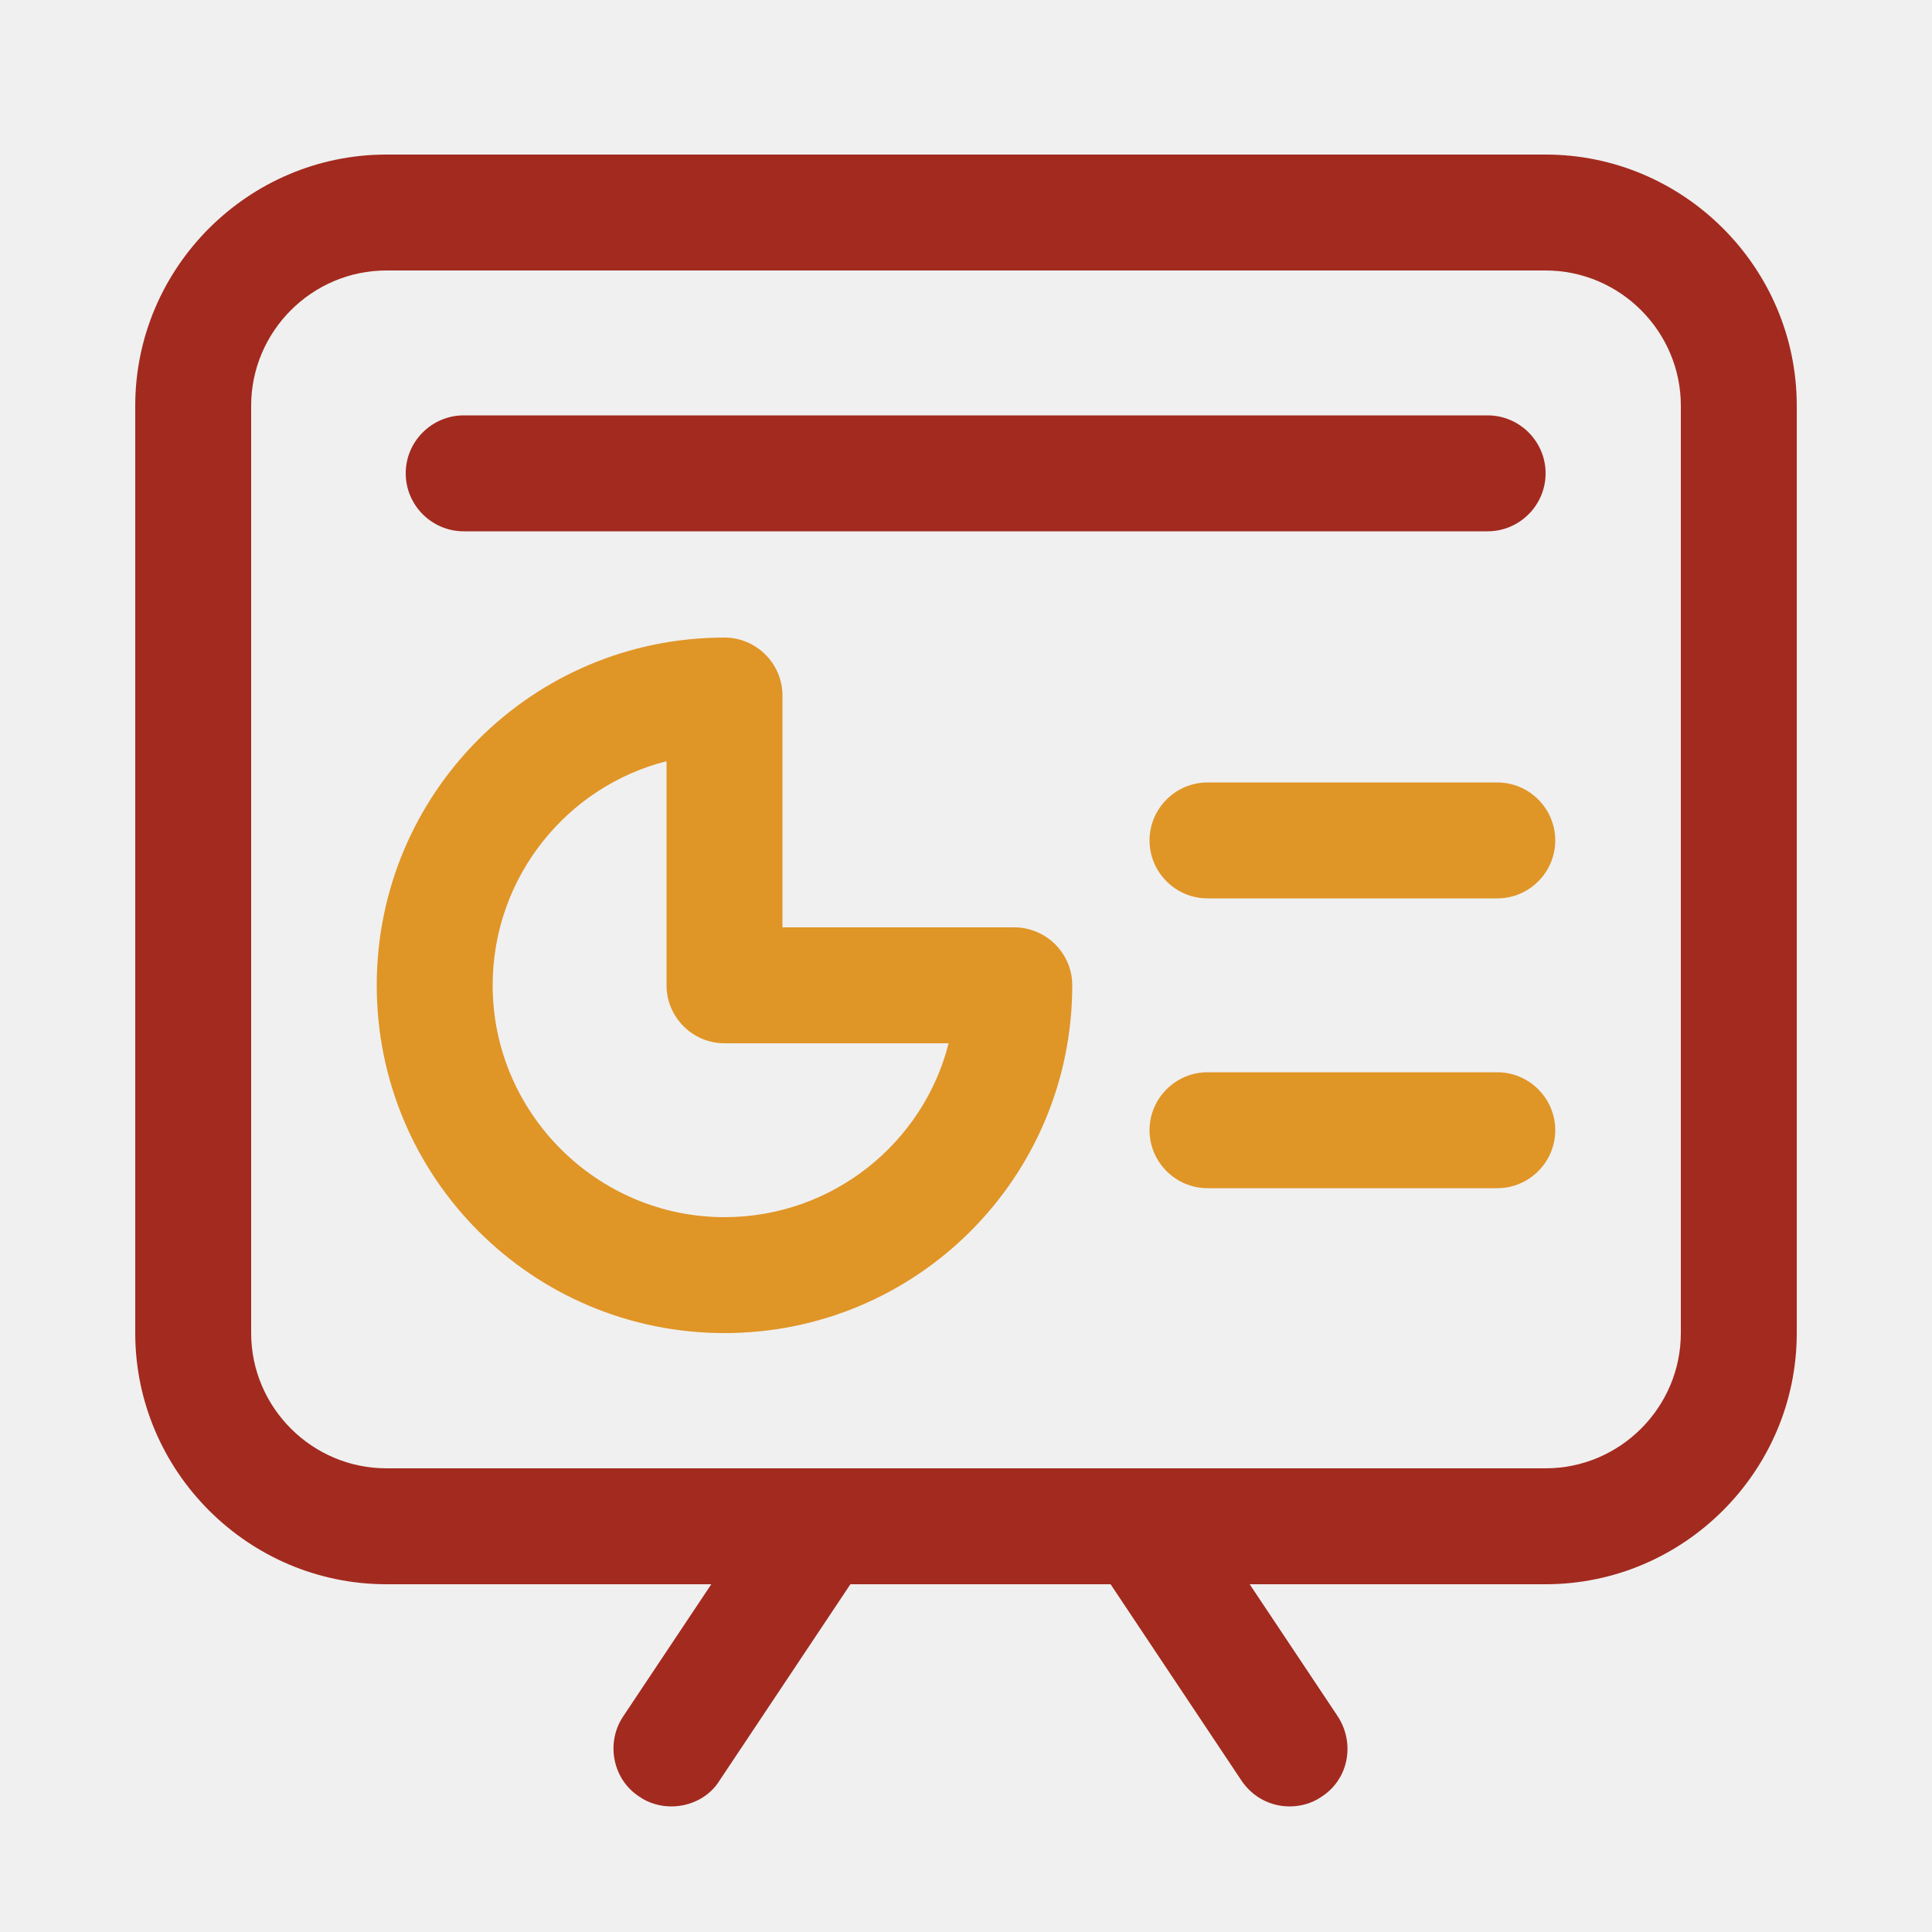
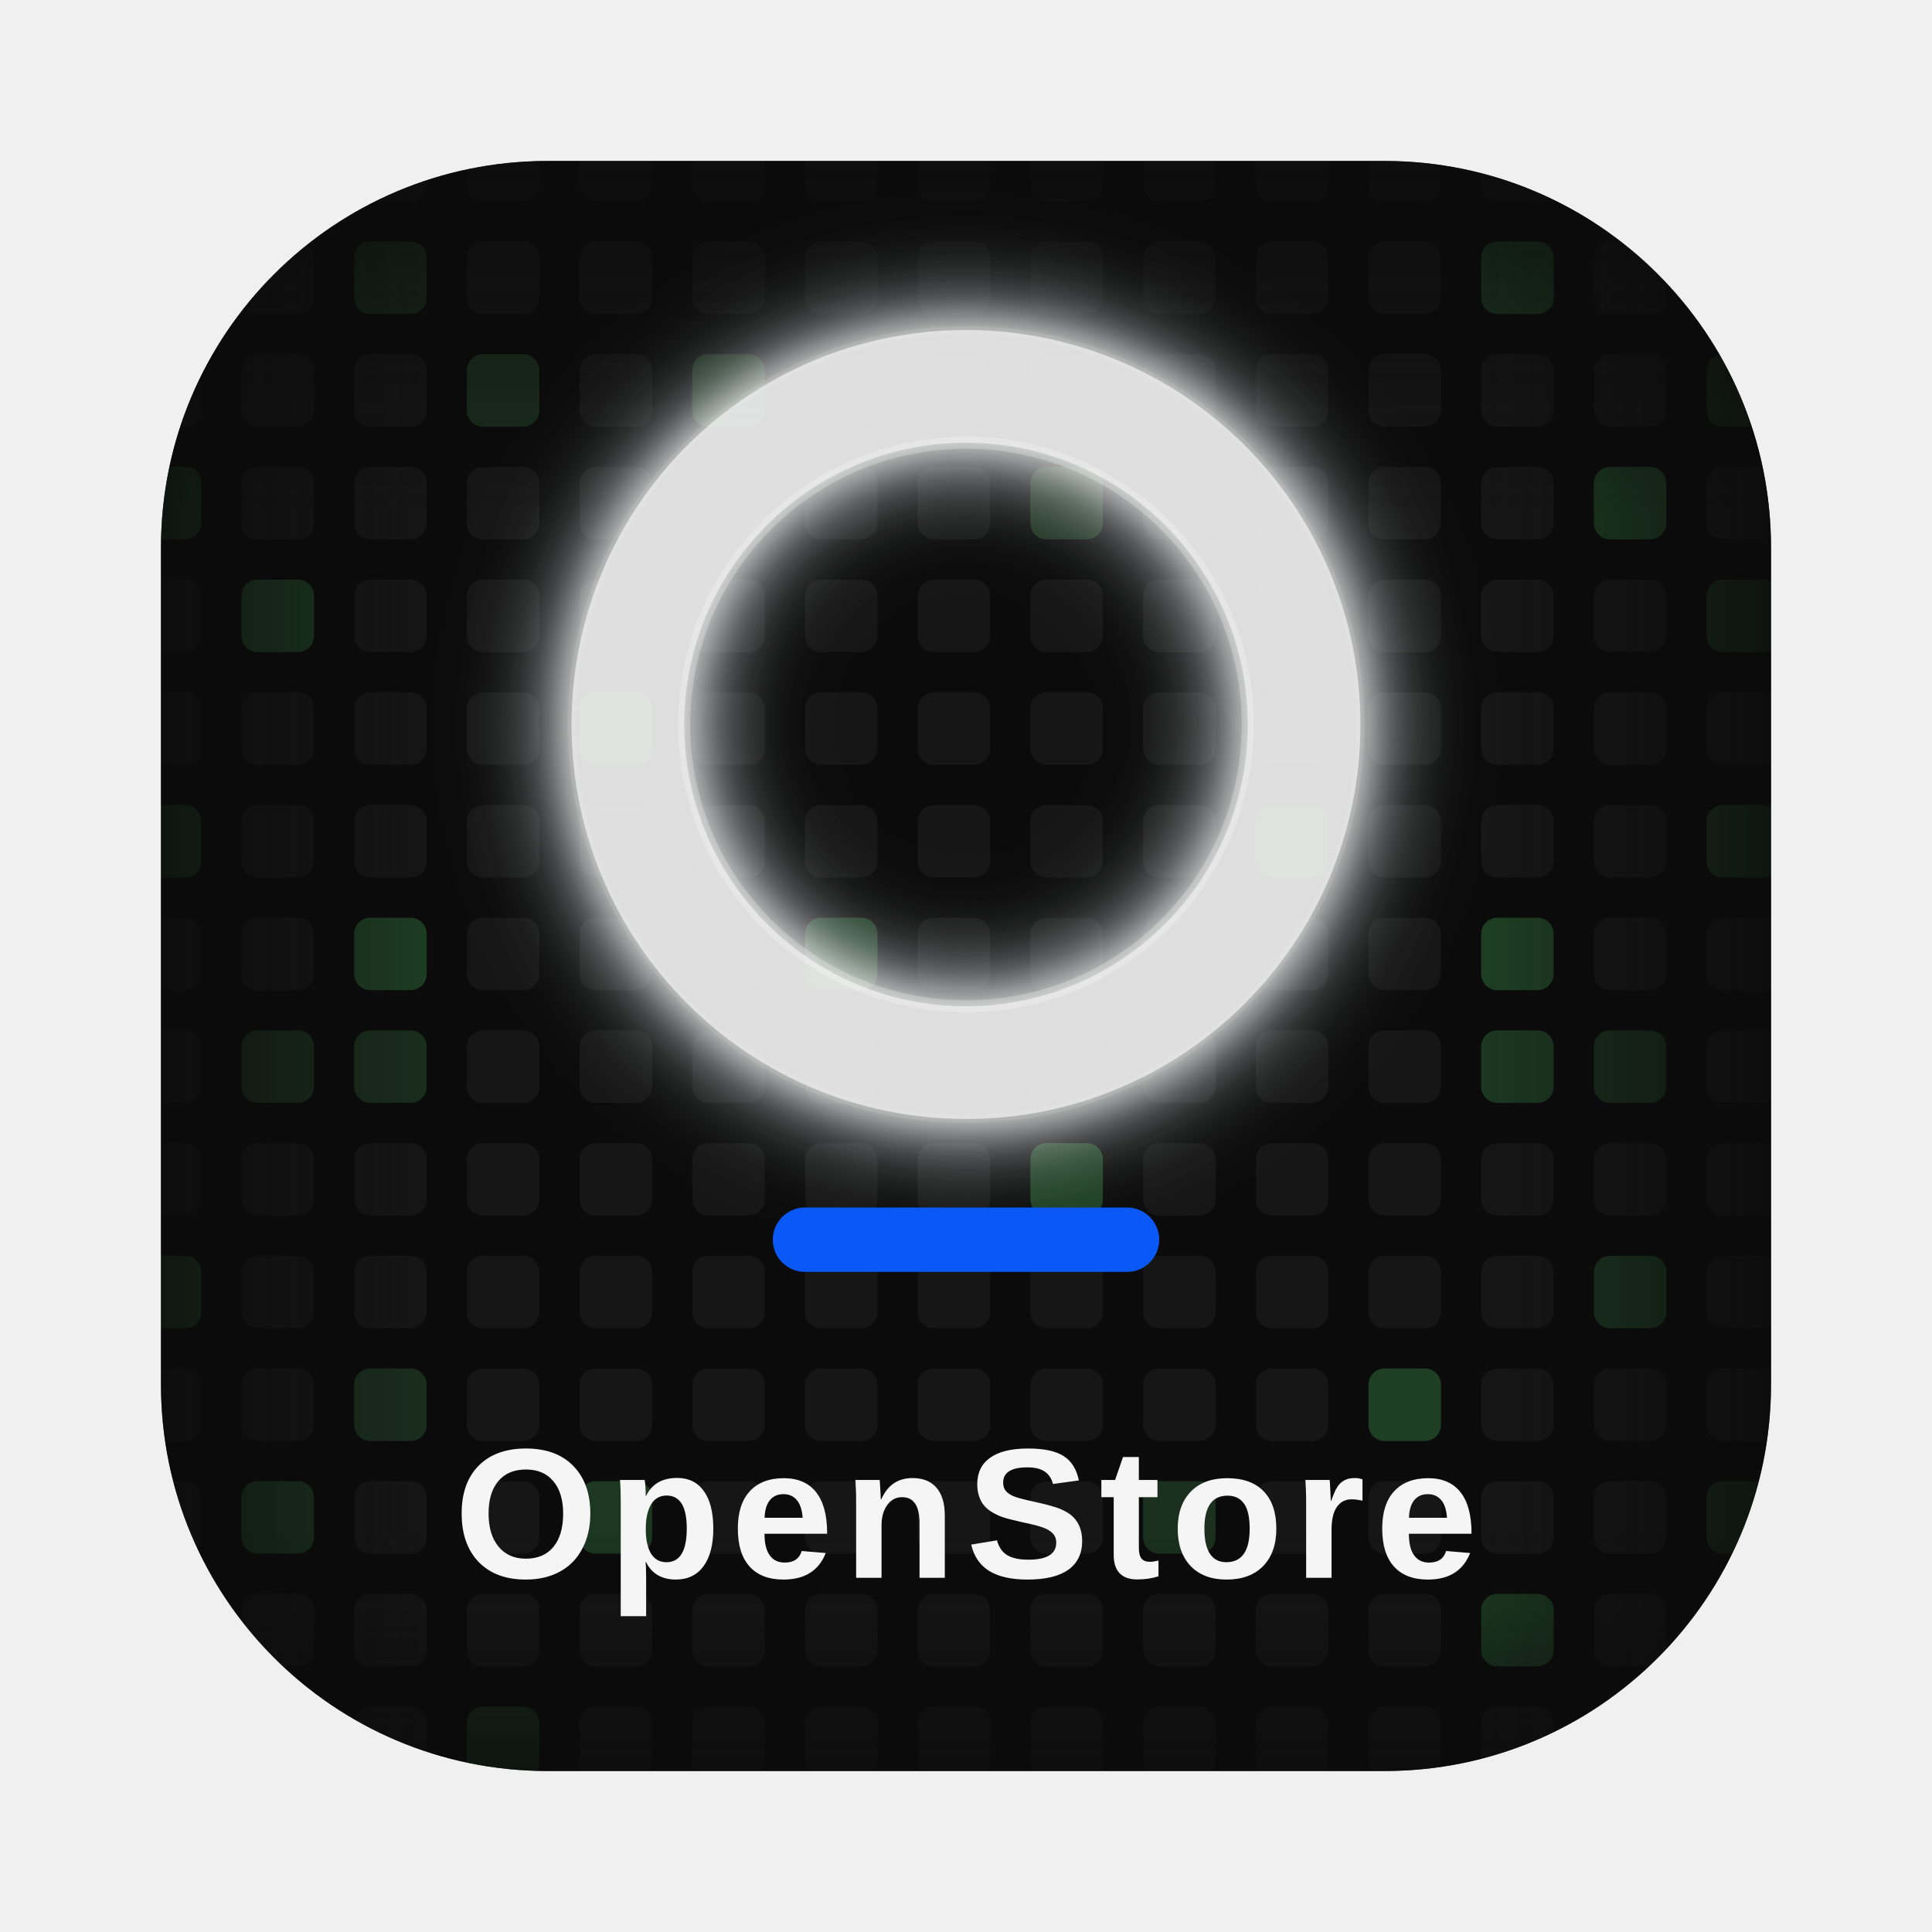
- <svg xmlns="http://www.w3.org/2000/svg" t="1768598631093" class="icon" viewBox="0 0 1024 1024" version="1.1" p-id="43248" width="200" height="200">
-   <path d="M788.48 281.6H245.76c-16.896 0-30.72-13.824-30.72-30.72s13.824-30.72 30.72-30.72h542.72c16.896 0 30.72 13.824 30.72 30.72s-13.824 30.72-30.72 30.72z" fill="#A32A1F" p-id="43249" />
-   <path d="M384 706.56c-101.888 0-184.32-82.432-184.32-184.32s82.432-184.32 184.32-184.32c16.896 0 30.72 13.824 30.72 30.72v122.88h122.88c16.896 0 30.72 13.824 30.72 30.72 0 101.888-82.432 184.32-184.32 184.32z m-30.72-303.104c-52.736 13.312-92.16 61.44-92.16 118.784 0 67.584 55.296 122.88 122.88 122.88 57.344 0 105.472-39.424 118.784-92.16H384c-16.896 0-30.72-13.824-30.72-30.72V403.456zM793.6 476.16h-153.6c-16.896 0-30.72-13.824-30.72-30.72s13.824-30.72 30.72-30.72h153.6c16.896 0 30.72 13.824 30.72 30.72s-13.824 30.72-30.72 30.72zM793.6 629.76h-153.6c-16.896 0-30.72-13.824-30.72-30.72s13.824-30.72 30.72-30.72h153.6c16.896 0 30.72 13.824 30.72 30.72s-13.824 30.72-30.72 30.72z" fill="#E09527" p-id="43250" />
-   <path d="M355.84 957.44c-5.632 0-11.776-1.536-16.896-5.12-14.336-9.216-17.92-28.672-8.704-42.496l76.8-115.2c9.216-14.336 28.672-17.92 42.496-8.704 14.336 9.216 17.92 28.672 8.704 42.496l-76.8 115.2c-5.632 9.216-15.872 13.824-25.6 13.824zM683.52 957.44c-9.728 0-19.456-4.608-25.6-13.824l-76.8-115.2c-9.216-14.336-5.632-33.28 8.704-42.496 14.336-9.216 33.28-5.632 42.496 8.704l76.8 115.2c9.216 14.336 5.632 33.28-8.704 42.496-5.12 3.584-11.264 5.12-16.896 5.12z" fill="#A32A1F" p-id="43251" />
-   <path d="M819.2 839.68H204.8c-73.216 0-133.12-59.904-133.12-133.12V215.04c0-73.216 59.904-133.12 133.12-133.12h614.4c73.216 0 133.12 59.904 133.12 133.12v491.52c0 73.216-59.904 133.12-133.12 133.12zM204.8 143.36c-39.424 0-71.68 32.256-71.68 71.68v491.52c0 39.424 32.256 71.68 71.68 71.68h614.4c39.424 0 71.68-32.256 71.68-71.68V215.04c0-39.424-32.256-71.68-71.68-71.68H204.8z" fill="#A32A1F" p-id="43252" />
+ <svg xmlns="http://www.w3.org/2000/svg" viewBox="0 0 240 240" width="240" height="240">
+   <defs>
+     <linearGradient id="fadeTop" x1="0" y1="0" x2="0" y2="1">
+       <stop offset="0%" stop-color="#0B0B0B" stop-opacity="0.9" />
+       <stop offset="100%" stop-color="#0B0B0B" stop-opacity="0" />
+     </linearGradient>
+     <linearGradient id="fadeBottom" x1="0" y1="0" x2="0" y2="1">
+       <stop offset="0%" stop-color="#0B0B0B" stop-opacity="0" />
+       <stop offset="100%" stop-color="#0B0B0B" stop-opacity="0.9" />
+     </linearGradient>
+     <linearGradient id="fadeLeft" x1="0" y1="0" x2="1" y2="0">
+       <stop offset="0%" stop-color="#0B0B0B" stop-opacity="0.9" />
+       <stop offset="100%" stop-color="#0B0B0B" stop-opacity="0" />
+     </linearGradient>
+     <linearGradient id="fadeRight" x1="0" y1="0" x2="1" y2="0">
+       <stop offset="0%" stop-color="#0B0B0B" stop-opacity="0" />
+       <stop offset="100%" stop-color="#0B0B0B" stop-opacity="0.9" />
+     </linearGradient>
+     <filter id="glow" x="-50%" y="-50%" width="200%" height="200%">
+       <feGaussianBlur in="SourceGraphic" stdDeviation="6" result="blurOuter" />
+       <feGaussianBlur in="SourceGraphic" stdDeviation="2.5" result="blurInner" />
+       <feMerge>
+         <feMergeNode in="blurOuter" />
+         <feMergeNode in="blurInner" />
+         <feMergeNode in="SourceGraphic" />
+       </feMerge>
+     </filter>
+     <filter id="glowColor" x="-50%" y="-50%" width="200%" height="200%">
+       <feGaussianBlur in="SourceGraphic" stdDeviation="5" result="blur" />
+       <feColorMatrix in="blur" type="matrix" values="0.7 0 0 0 0.15                 0 0.85 0 0 0.12                 0 0 1 0 0.2                 0 0 0 0.3 0" result="colored" />
+       <feMerge>
+         <feMergeNode in="colored" />
+         <feMergeNode in="SourceGraphic" />
+       </feMerge>
+     </filter>
+     <clipPath id="roundedClip">
+       <rect x="20" y="20" width="200" height="200" rx="48" ry="48" />
+     </clipPath>
+   </defs>
+   <rect x="20" y="20" width="200" height="200" rx="48" ry="48" fill="#0B0B0B" />
+   <g clip-path="url(#roundedClip)">
+     <g fill="#F5F5F5" opacity="0.05">
+       <rect x="16" y="16" width="9" height="9" rx="2" />
+       <rect x="30" y="16" width="9" height="9" rx="2" />
+       <rect x="44" y="16" width="9" height="9" rx="2" />
+       <rect x="58" y="16" width="9" height="9" rx="2" />
+       <rect x="72" y="16" width="9" height="9" rx="2" />
+       <rect x="86" y="16" width="9" height="9" rx="2" />
+       <rect x="100" y="16" width="9" height="9" rx="2" />
+       <rect x="114" y="16" width="9" height="9" rx="2" />
+       <rect x="128" y="16" width="9" height="9" rx="2" />
+       <rect x="142" y="16" width="9" height="9" rx="2" />
+       <rect x="156" y="16" width="9" height="9" rx="2" />
+       <rect x="170" y="16" width="9" height="9" rx="2" />
+       <rect x="184" y="16" width="9" height="9" rx="2" />
+       <rect x="198" y="16" width="9" height="9" rx="2" />
+       <rect x="212" y="16" width="9" height="9" rx="2" />
+       <rect x="16" y="30" width="9" height="9" rx="2" />
+       <rect x="30" y="30" width="9" height="9" rx="2" />
+       <rect x="44" y="30" width="9" height="9" rx="2" />
+       <rect x="58" y="30" width="9" height="9" rx="2" />
+       <rect x="72" y="30" width="9" height="9" rx="2" />
+       <rect x="86" y="30" width="9" height="9" rx="2" />
+       <rect x="100" y="30" width="9" height="9" rx="2" />
+       <rect x="114" y="30" width="9" height="9" rx="2" />
+       <rect x="128" y="30" width="9" height="9" rx="2" />
+       <rect x="142" y="30" width="9" height="9" rx="2" />
+       <rect x="156" y="30" width="9" height="9" rx="2" />
+       <rect x="170" y="30" width="9" height="9" rx="2" />
+       <rect x="184" y="30" width="9" height="9" rx="2" />
+       <rect x="198" y="30" width="9" height="9" rx="2" />
+       <rect x="212" y="30" width="9" height="9" rx="2" />
+       <rect x="16" y="44" width="9" height="9" rx="2" />
+       <rect x="30" y="44" width="9" height="9" rx="2" />
+       <rect x="44" y="44" width="9" height="9" rx="2" />
+       <rect x="58" y="44" width="9" height="9" rx="2" />
+       <rect x="72" y="44" width="9" height="9" rx="2" />
+       <rect x="86" y="44" width="9" height="9" rx="2" />
+       <rect x="100" y="44" width="9" height="9" rx="2" />
+       <rect x="114" y="44" width="9" height="9" rx="2" />
+       <rect x="128" y="44" width="9" height="9" rx="2" />
+       <rect x="142" y="44" width="9" height="9" rx="2" />
+       <rect x="156" y="44" width="9" height="9" rx="2" />
+       <rect x="170" y="44" width="9" height="9" rx="2" />
+       <rect x="184" y="44" width="9" height="9" rx="2" />
+       <rect x="198" y="44" width="9" height="9" rx="2" />
+       <rect x="212" y="44" width="9" height="9" rx="2" />
+       <rect x="16" y="58" width="9" height="9" rx="2" />
+       <rect x="30" y="58" width="9" height="9" rx="2" />
+       <rect x="44" y="58" width="9" height="9" rx="2" />
+       <rect x="58" y="58" width="9" height="9" rx="2" />
+       <rect x="72" y="58" width="9" height="9" rx="2" />
+       <rect x="86" y="58" width="9" height="9" rx="2" />
+       <rect x="100" y="58" width="9" height="9" rx="2" />
+       <rect x="114" y="58" width="9" height="9" rx="2" />
+       <rect x="128" y="58" width="9" height="9" rx="2" />
+       <rect x="142" y="58" width="9" height="9" rx="2" />
+       <rect x="156" y="58" width="9" height="9" rx="2" />
+       <rect x="170" y="58" width="9" height="9" rx="2" />
+       <rect x="184" y="58" width="9" height="9" rx="2" />
+       <rect x="198" y="58" width="9" height="9" rx="2" />
+       <rect x="212" y="58" width="9" height="9" rx="2" />
+       <rect x="16" y="72" width="9" height="9" rx="2" />
+       <rect x="30" y="72" width="9" height="9" rx="2" />
+       <rect x="44" y="72" width="9" height="9" rx="2" />
+       <rect x="58" y="72" width="9" height="9" rx="2" />
+       <rect x="72" y="72" width="9" height="9" rx="2" />
+       <rect x="86" y="72" width="9" height="9" rx="2" />
+       <rect x="100" y="72" width="9" height="9" rx="2" />
+       <rect x="114" y="72" width="9" height="9" rx="2" />
+       <rect x="128" y="72" width="9" height="9" rx="2" />
+       <rect x="142" y="72" width="9" height="9" rx="2" />
+       <rect x="156" y="72" width="9" height="9" rx="2" />
+       <rect x="170" y="72" width="9" height="9" rx="2" />
+       <rect x="184" y="72" width="9" height="9" rx="2" />
+       <rect x="198" y="72" width="9" height="9" rx="2" />
+       <rect x="212" y="72" width="9" height="9" rx="2" />
+       <rect x="16" y="86" width="9" height="9" rx="2" />
+       <rect x="30" y="86" width="9" height="9" rx="2" />
+       <rect x="44" y="86" width="9" height="9" rx="2" />
+       <rect x="58" y="86" width="9" height="9" rx="2" />
+       <rect x="72" y="86" width="9" height="9" rx="2" />
+       <rect x="86" y="86" width="9" height="9" rx="2" />
+       <rect x="100" y="86" width="9" height="9" rx="2" />
+       <rect x="114" y="86" width="9" height="9" rx="2" />
+       <rect x="128" y="86" width="9" height="9" rx="2" />
+       <rect x="142" y="86" width="9" height="9" rx="2" />
+       <rect x="156" y="86" width="9" height="9" rx="2" />
+       <rect x="170" y="86" width="9" height="9" rx="2" />
+       <rect x="184" y="86" width="9" height="9" rx="2" />
+       <rect x="198" y="86" width="9" height="9" rx="2" />
+       <rect x="212" y="86" width="9" height="9" rx="2" />
+       <rect x="16" y="100" width="9" height="9" rx="2" />
+       <rect x="30" y="100" width="9" height="9" rx="2" />
+       <rect x="44" y="100" width="9" height="9" rx="2" />
+       <rect x="58" y="100" width="9" height="9" rx="2" />
+       <rect x="72" y="100" width="9" height="9" rx="2" />
+       <rect x="86" y="100" width="9" height="9" rx="2" />
+       <rect x="100" y="100" width="9" height="9" rx="2" />
+       <rect x="114" y="100" width="9" height="9" rx="2" />
+       <rect x="128" y="100" width="9" height="9" rx="2" />
+       <rect x="142" y="100" width="9" height="9" rx="2" />
+       <rect x="156" y="100" width="9" height="9" rx="2" />
+       <rect x="170" y="100" width="9" height="9" rx="2" />
+       <rect x="184" y="100" width="9" height="9" rx="2" />
+       <rect x="198" y="100" width="9" height="9" rx="2" />
+       <rect x="212" y="100" width="9" height="9" rx="2" />
+       <rect x="16" y="114" width="9" height="9" rx="2" />
+       <rect x="30" y="114" width="9" height="9" rx="2" />
+       <rect x="44" y="114" width="9" height="9" rx="2" />
+       <rect x="58" y="114" width="9" height="9" rx="2" />
+       <rect x="72" y="114" width="9" height="9" rx="2" />
+       <rect x="86" y="114" width="9" height="9" rx="2" />
+       <rect x="100" y="114" width="9" height="9" rx="2" />
+       <rect x="114" y="114" width="9" height="9" rx="2" />
+       <rect x="128" y="114" width="9" height="9" rx="2" />
+       <rect x="142" y="114" width="9" height="9" rx="2" />
+       <rect x="156" y="114" width="9" height="9" rx="2" />
+       <rect x="170" y="114" width="9" height="9" rx="2" />
+       <rect x="184" y="114" width="9" height="9" rx="2" />
+       <rect x="198" y="114" width="9" height="9" rx="2" />
+       <rect x="212" y="114" width="9" height="9" rx="2" />
+       <rect x="16" y="128" width="9" height="9" rx="2" />
+       <rect x="30" y="128" width="9" height="9" rx="2" />
+       <rect x="44" y="128" width="9" height="9" rx="2" />
+       <rect x="58" y="128" width="9" height="9" rx="2" />
+       <rect x="72" y="128" width="9" height="9" rx="2" />
+       <rect x="86" y="128" width="9" height="9" rx="2" />
+       <rect x="100" y="128" width="9" height="9" rx="2" />
+       <rect x="114" y="128" width="9" height="9" rx="2" />
+       <rect x="128" y="128" width="9" height="9" rx="2" />
+       <rect x="142" y="128" width="9" height="9" rx="2" />
+       <rect x="156" y="128" width="9" height="9" rx="2" />
+       <rect x="170" y="128" width="9" height="9" rx="2" />
+       <rect x="184" y="128" width="9" height="9" rx="2" />
+       <rect x="198" y="128" width="9" height="9" rx="2" />
+       <rect x="212" y="128" width="9" height="9" rx="2" />
+       <rect x="16" y="142" width="9" height="9" rx="2" />
+       <rect x="30" y="142" width="9" height="9" rx="2" />
+       <rect x="44" y="142" width="9" height="9" rx="2" />
+       <rect x="58" y="142" width="9" height="9" rx="2" />
+       <rect x="72" y="142" width="9" height="9" rx="2" />
+       <rect x="86" y="142" width="9" height="9" rx="2" />
+       <rect x="100" y="142" width="9" height="9" rx="2" />
+       <rect x="114" y="142" width="9" height="9" rx="2" />
+       <rect x="128" y="142" width="9" height="9" rx="2" />
+       <rect x="142" y="142" width="9" height="9" rx="2" />
+       <rect x="156" y="142" width="9" height="9" rx="2" />
+       <rect x="170" y="142" width="9" height="9" rx="2" />
+       <rect x="184" y="142" width="9" height="9" rx="2" />
+       <rect x="198" y="142" width="9" height="9" rx="2" />
+       <rect x="212" y="142" width="9" height="9" rx="2" />
+       <rect x="16" y="156" width="9" height="9" rx="2" />
+       <rect x="30" y="156" width="9" height="9" rx="2" />
+       <rect x="44" y="156" width="9" height="9" rx="2" />
+       <rect x="58" y="156" width="9" height="9" rx="2" />
+       <rect x="72" y="156" width="9" height="9" rx="2" />
+       <rect x="86" y="156" width="9" height="9" rx="2" />
+       <rect x="100" y="156" width="9" height="9" rx="2" />
+       <rect x="114" y="156" width="9" height="9" rx="2" />
+       <rect x="128" y="156" width="9" height="9" rx="2" />
+       <rect x="142" y="156" width="9" height="9" rx="2" />
+       <rect x="156" y="156" width="9" height="9" rx="2" />
+       <rect x="170" y="156" width="9" height="9" rx="2" />
+       <rect x="184" y="156" width="9" height="9" rx="2" />
+       <rect x="198" y="156" width="9" height="9" rx="2" />
+       <rect x="212" y="156" width="9" height="9" rx="2" />
+       <rect x="16" y="170" width="9" height="9" rx="2" />
+       <rect x="30" y="170" width="9" height="9" rx="2" />
+       <rect x="44" y="170" width="9" height="9" rx="2" />
+       <rect x="58" y="170" width="9" height="9" rx="2" />
+       <rect x="72" y="170" width="9" height="9" rx="2" />
+       <rect x="86" y="170" width="9" height="9" rx="2" />
+       <rect x="100" y="170" width="9" height="9" rx="2" />
+       <rect x="114" y="170" width="9" height="9" rx="2" />
+       <rect x="128" y="170" width="9" height="9" rx="2" />
+       <rect x="142" y="170" width="9" height="9" rx="2" />
+       <rect x="156" y="170" width="9" height="9" rx="2" />
+       <rect x="170" y="170" width="9" height="9" rx="2" />
+       <rect x="184" y="170" width="9" height="9" rx="2" />
+       <rect x="198" y="170" width="9" height="9" rx="2" />
+       <rect x="212" y="170" width="9" height="9" rx="2" />
+       <rect x="16" y="184" width="9" height="9" rx="2" />
+       <rect x="30" y="184" width="9" height="9" rx="2" />
+       <rect x="44" y="184" width="9" height="9" rx="2" />
+       <rect x="58" y="184" width="9" height="9" rx="2" />
+       <rect x="72" y="184" width="9" height="9" rx="2" />
+       <rect x="86" y="184" width="9" height="9" rx="2" />
+       <rect x="100" y="184" width="9" height="9" rx="2" />
+       <rect x="114" y="184" width="9" height="9" rx="2" />
+       <rect x="128" y="184" width="9" height="9" rx="2" />
+       <rect x="142" y="184" width="9" height="9" rx="2" />
+       <rect x="156" y="184" width="9" height="9" rx="2" />
+       <rect x="170" y="184" width="9" height="9" rx="2" />
+       <rect x="184" y="184" width="9" height="9" rx="2" />
+       <rect x="198" y="184" width="9" height="9" rx="2" />
+       <rect x="212" y="184" width="9" height="9" rx="2" />
+       <rect x="16" y="198" width="9" height="9" rx="2" />
+       <rect x="30" y="198" width="9" height="9" rx="2" />
+       <rect x="44" y="198" width="9" height="9" rx="2" />
+       <rect x="58" y="198" width="9" height="9" rx="2" />
+       <rect x="72" y="198" width="9" height="9" rx="2" />
+       <rect x="86" y="198" width="9" height="9" rx="2" />
+       <rect x="100" y="198" width="9" height="9" rx="2" />
+       <rect x="114" y="198" width="9" height="9" rx="2" />
+       <rect x="128" y="198" width="9" height="9" rx="2" />
+       <rect x="142" y="198" width="9" height="9" rx="2" />
+       <rect x="156" y="198" width="9" height="9" rx="2" />
+       <rect x="170" y="198" width="9" height="9" rx="2" />
+       <rect x="184" y="198" width="9" height="9" rx="2" />
+       <rect x="198" y="198" width="9" height="9" rx="2" />
+       <rect x="212" y="198" width="9" height="9" rx="2" />
+       <rect x="16" y="212" width="9" height="9" rx="2" />
+       <rect x="30" y="212" width="9" height="9" rx="2" />
+       <rect x="44" y="212" width="9" height="9" rx="2" />
+       <rect x="58" y="212" width="9" height="9" rx="2" />
+       <rect x="72" y="212" width="9" height="9" rx="2" />
+       <rect x="86" y="212" width="9" height="9" rx="2" />
+       <rect x="100" y="212" width="9" height="9" rx="2" />
+       <rect x="114" y="212" width="9" height="9" rx="2" />
+       <rect x="128" y="212" width="9" height="9" rx="2" />
+       <rect x="142" y="212" width="9" height="9" rx="2" />
+       <rect x="156" y="212" width="9" height="9" rx="2" />
+       <rect x="170" y="212" width="9" height="9" rx="2" />
+       <rect x="184" y="212" width="9" height="9" rx="2" />
+       <rect x="198" y="212" width="9" height="9" rx="2" />
+       <rect x="212" y="212" width="9" height="9" rx="2" />
+       <rect x="16" y="226" width="9" height="9" rx="2" />
+       <rect x="30" y="226" width="9" height="9" rx="2" />
+       <rect x="44" y="226" width="9" height="9" rx="2" />
+       <rect x="58" y="226" width="9" height="9" rx="2" />
+       <rect x="72" y="226" width="9" height="9" rx="2" />
+       <rect x="86" y="226" width="9" height="9" rx="2" />
+       <rect x="100" y="226" width="9" height="9" rx="2" />
+       <rect x="114" y="226" width="9" height="9" rx="2" />
+       <rect x="128" y="226" width="9" height="9" rx="2" />
+       <rect x="142" y="226" width="9" height="9" rx="2" />
+       <rect x="156" y="226" width="9" height="9" rx="2" />
+       <rect x="170" y="226" width="9" height="9" rx="2" />
+       <rect x="184" y="226" width="9" height="9" rx="2" />
+       <rect x="198" y="226" width="9" height="9" rx="2" />
+       <rect x="212" y="226" width="9" height="9" rx="2" />
+     </g>
+     <g fill="#39D353">
+       <rect x="16" y="16" width="9" height="9" rx="2" opacity="0.22" />
+       <rect x="44" y="30" width="9" height="9" rx="2" opacity="0.14" />
+       <rect x="16" y="58" width="9" height="9" rx="2" opacity="0.18" />
+       <rect x="30" y="72" width="9" height="9" rx="2" opacity="0.22" />
+       <rect x="58" y="44" width="9" height="9" rx="2" opacity="0.14" />
+       <rect x="16" y="100" width="9" height="9" rx="2" opacity="0.18" />
+       <rect x="44" y="114" width="9" height="9" rx="2" opacity="0.22" />
+       <rect x="30" y="128" width="9" height="9" rx="2" opacity="0.14" />
+       <rect x="212" y="16" width="9" height="9" rx="2" opacity="0.18" />
+       <rect x="184" y="30" width="9" height="9" rx="2" opacity="0.22" />
+       <rect x="212" y="44" width="9" height="9" rx="2" opacity="0.14" />
+       <rect x="198" y="58" width="9" height="9" rx="2" opacity="0.22" />
+       <rect x="212" y="72" width="9" height="9" rx="2" opacity="0.14" />
+       <rect x="212" y="100" width="9" height="9" rx="2" opacity="0.18" />
+       <rect x="184" y="114" width="9" height="9" rx="2" opacity="0.22" />
+       <rect x="198" y="128" width="9" height="9" rx="2" opacity="0.14" />
+       <rect x="16" y="156" width="9" height="9" rx="2" opacity="0.22" />
+       <rect x="44" y="170" width="9" height="9" rx="2" opacity="0.14" />
+       <rect x="30" y="184" width="9" height="9" rx="2" opacity="0.18" />
+       <rect x="16" y="198" width="9" height="9" rx="2" opacity="0.22" />
+       <rect x="58" y="212" width="9" height="9" rx="2" opacity="0.14" />
+       <rect x="72" y="184" width="9" height="9" rx="2" opacity="0.18" />
+       <rect x="44" y="226" width="9" height="9" rx="2" opacity="0.22" />
+       <rect x="198" y="156" width="9" height="9" rx="2" opacity="0.18" />
+       <rect x="170" y="170" width="9" height="9" rx="2" opacity="0.22" />
+       <rect x="212" y="184" width="9" height="9" rx="2" opacity="0.14" />
+       <rect x="184" y="198" width="9" height="9" rx="2" opacity="0.22" />
+       <rect x="198" y="212" width="9" height="9" rx="2" opacity="0.18" />
+       <rect x="142" y="184" width="9" height="9" rx="2" opacity="0.14" />
+       <rect x="212" y="226" width="9" height="9" rx="2" opacity="0.22" />
+       <rect x="86" y="44" width="9" height="9" rx="2" opacity="0.18" />
+       <rect x="128" y="58" width="9" height="9" rx="2" opacity="0.14" />
+       <rect x="72" y="86" width="9" height="9" rx="2" opacity="0.22" />
+       <rect x="156" y="100" width="9" height="9" rx="2" opacity="0.14" />
+       <rect x="100" y="114" width="9" height="9" rx="2" opacity="0.18" />
+       <rect x="44" y="128" width="9" height="9" rx="2" opacity="0.14" />
+       <rect x="184" y="128" width="9" height="9" rx="2" opacity="0.18" />
+       <rect x="128" y="142" width="9" height="9" rx="2" opacity="0.22" />
+     </g>
+     <rect x="14" y="14" width="212" height="50" fill="url(#fadeTop)" />
+     <rect x="14" y="190" width="212" height="36" fill="url(#fadeBottom)" />
+     <rect x="14" y="14" width="42" height="212" fill="url(#fadeLeft)" />
+     <rect x="184" y="14" width="42" height="212" fill="url(#fadeRight)" />
+   </g>
+   <g filter="url(#glowColor)" opacity="0.9">
+     <circle cx="120" cy="90" r="42" fill="none" stroke="#F5F5F5" stroke-width="14" filter="url(#glow)" />
+   </g>
+   <circle cx="120" cy="90" r="35" fill="none" stroke="#FFFFFF" stroke-width="1.5" opacity="0.25" />
+   <circle cx="120" cy="90" r="49" fill="none" stroke="#FFFFFF" stroke-width="1" opacity="0.08" />
+   <rect x="96" y="150" width="48" height="8" rx="4" fill="#0A59F7" />
+   <text x="120" y="196" text-anchor="middle" font-family="'Nunito', 'Quicksand', 'Varela Round', 'Comfortaa', 'PingFang SC', 'Helvetica Neue', Arial, sans-serif" font-weight="600" font-size="23" fill="#F5F5F5" letter-spacing="1.2">OpenStore</text>
</svg>
